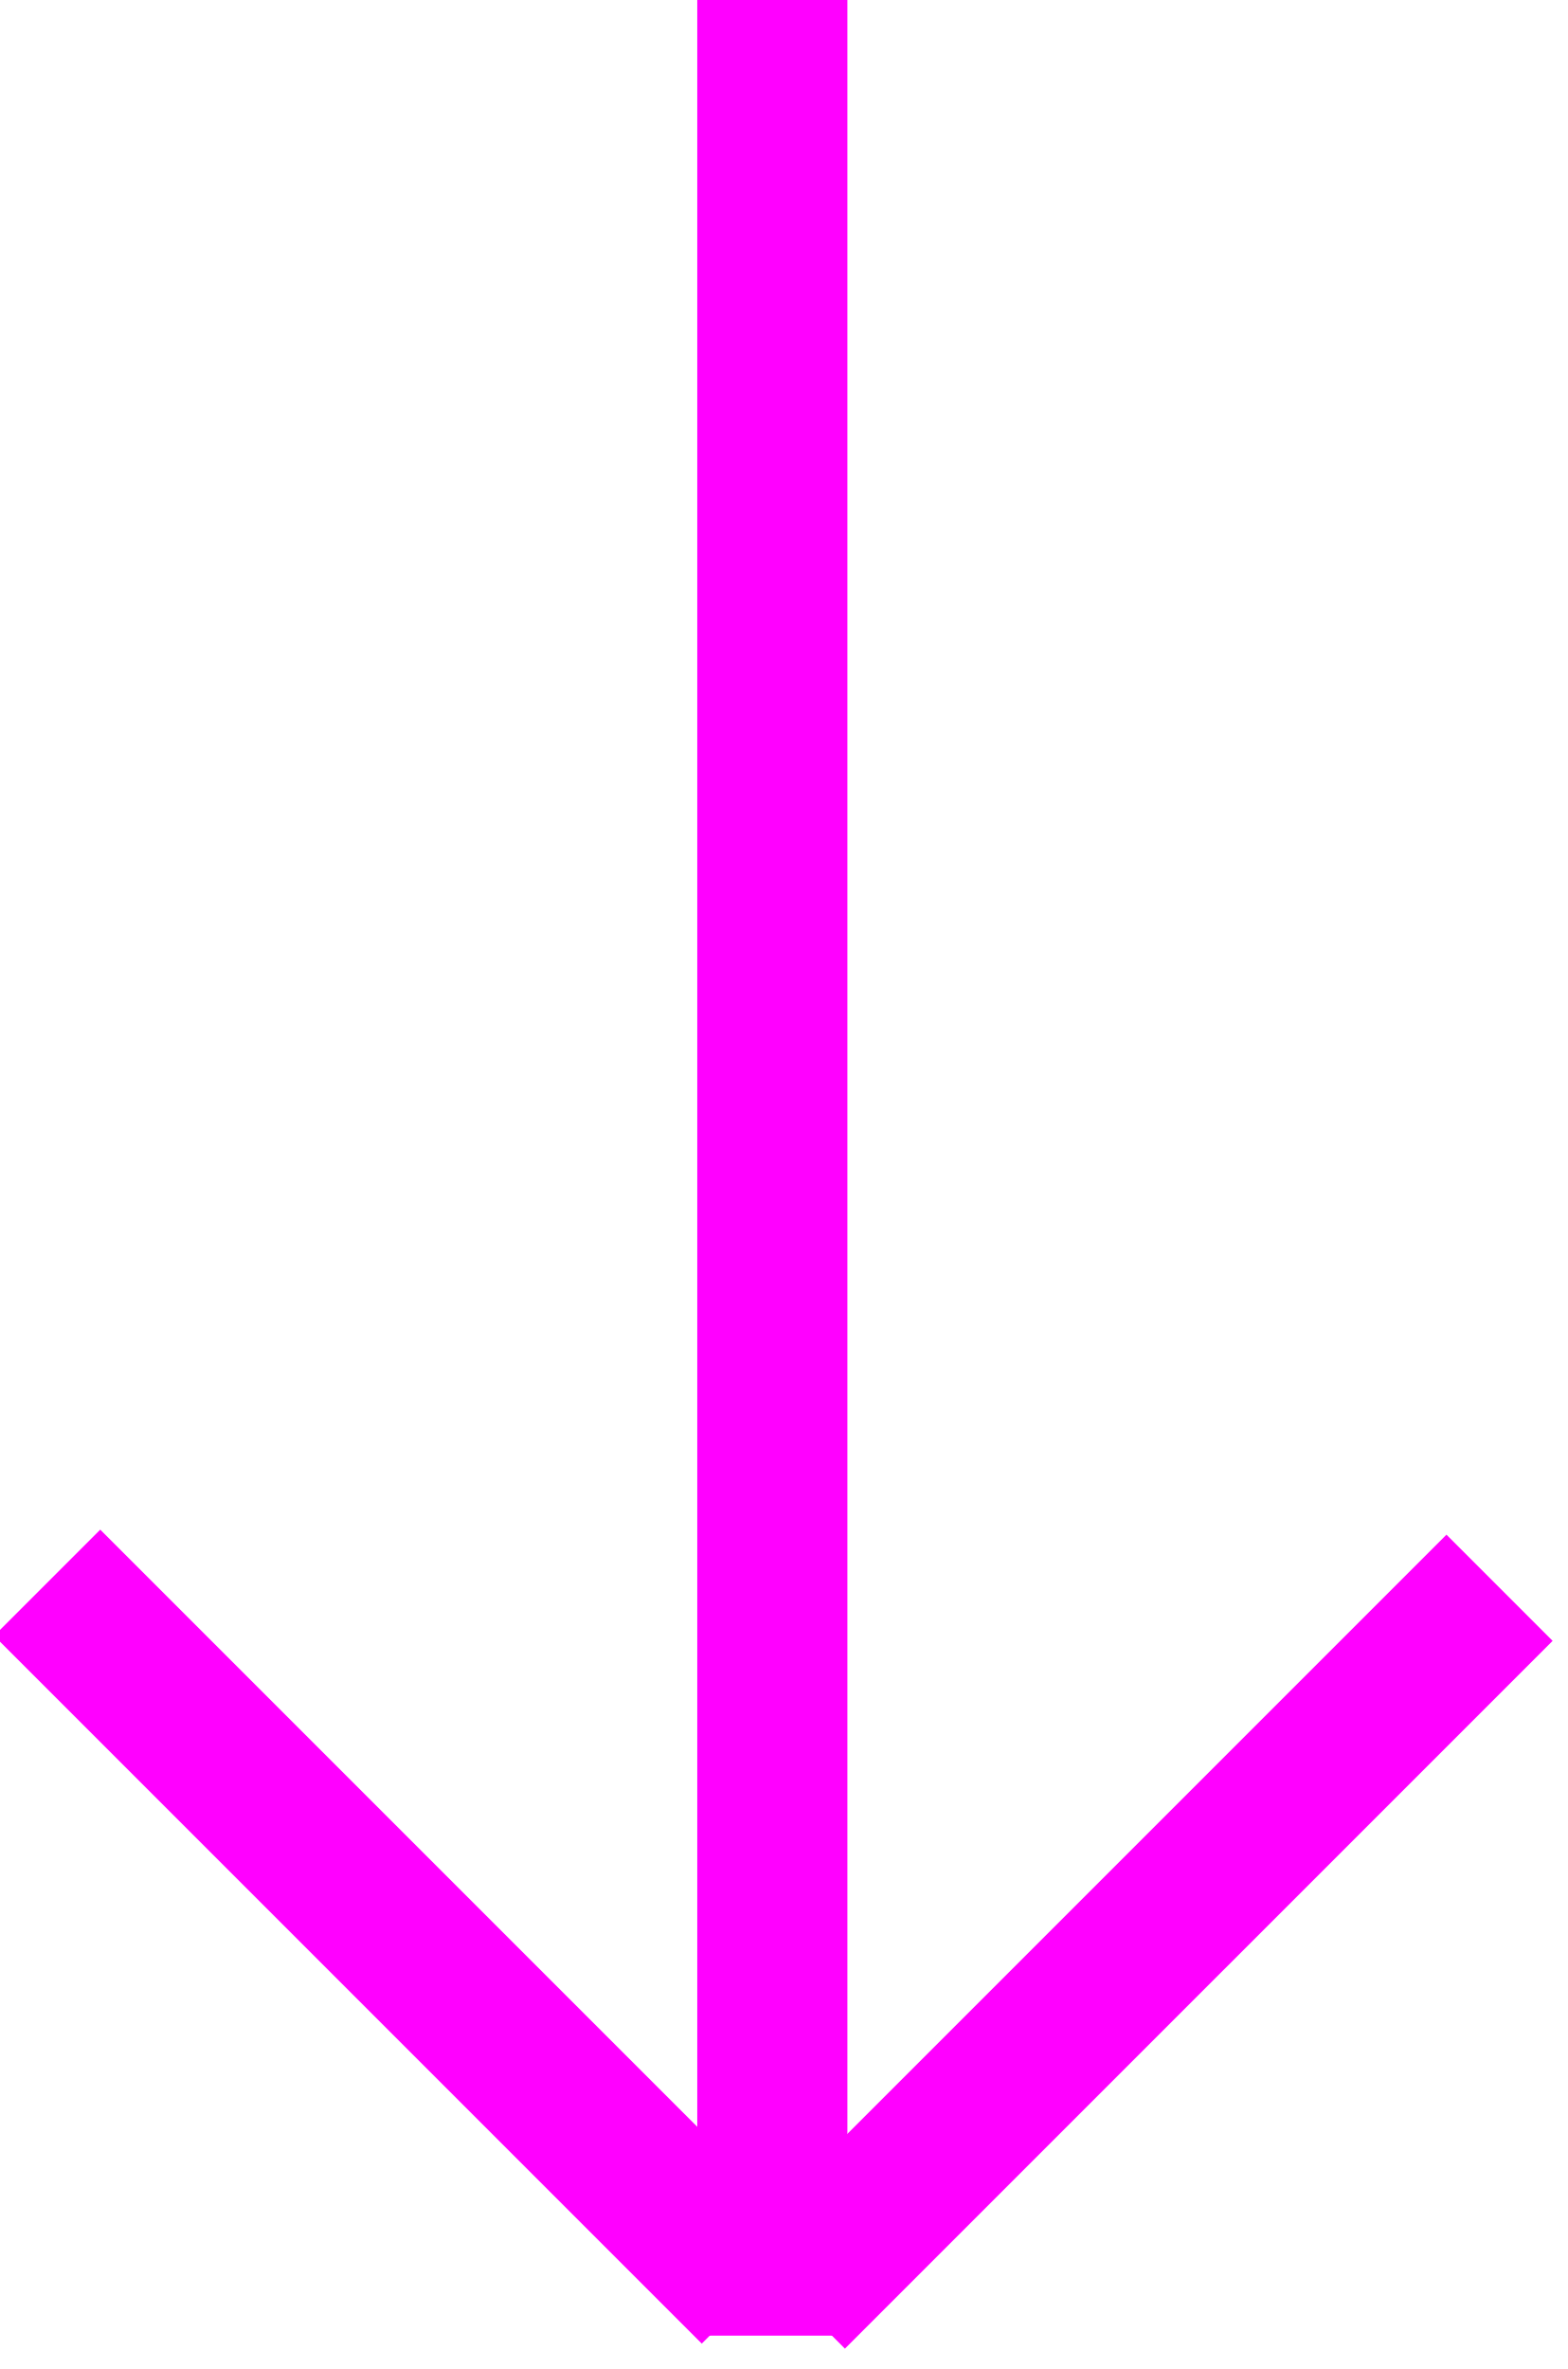
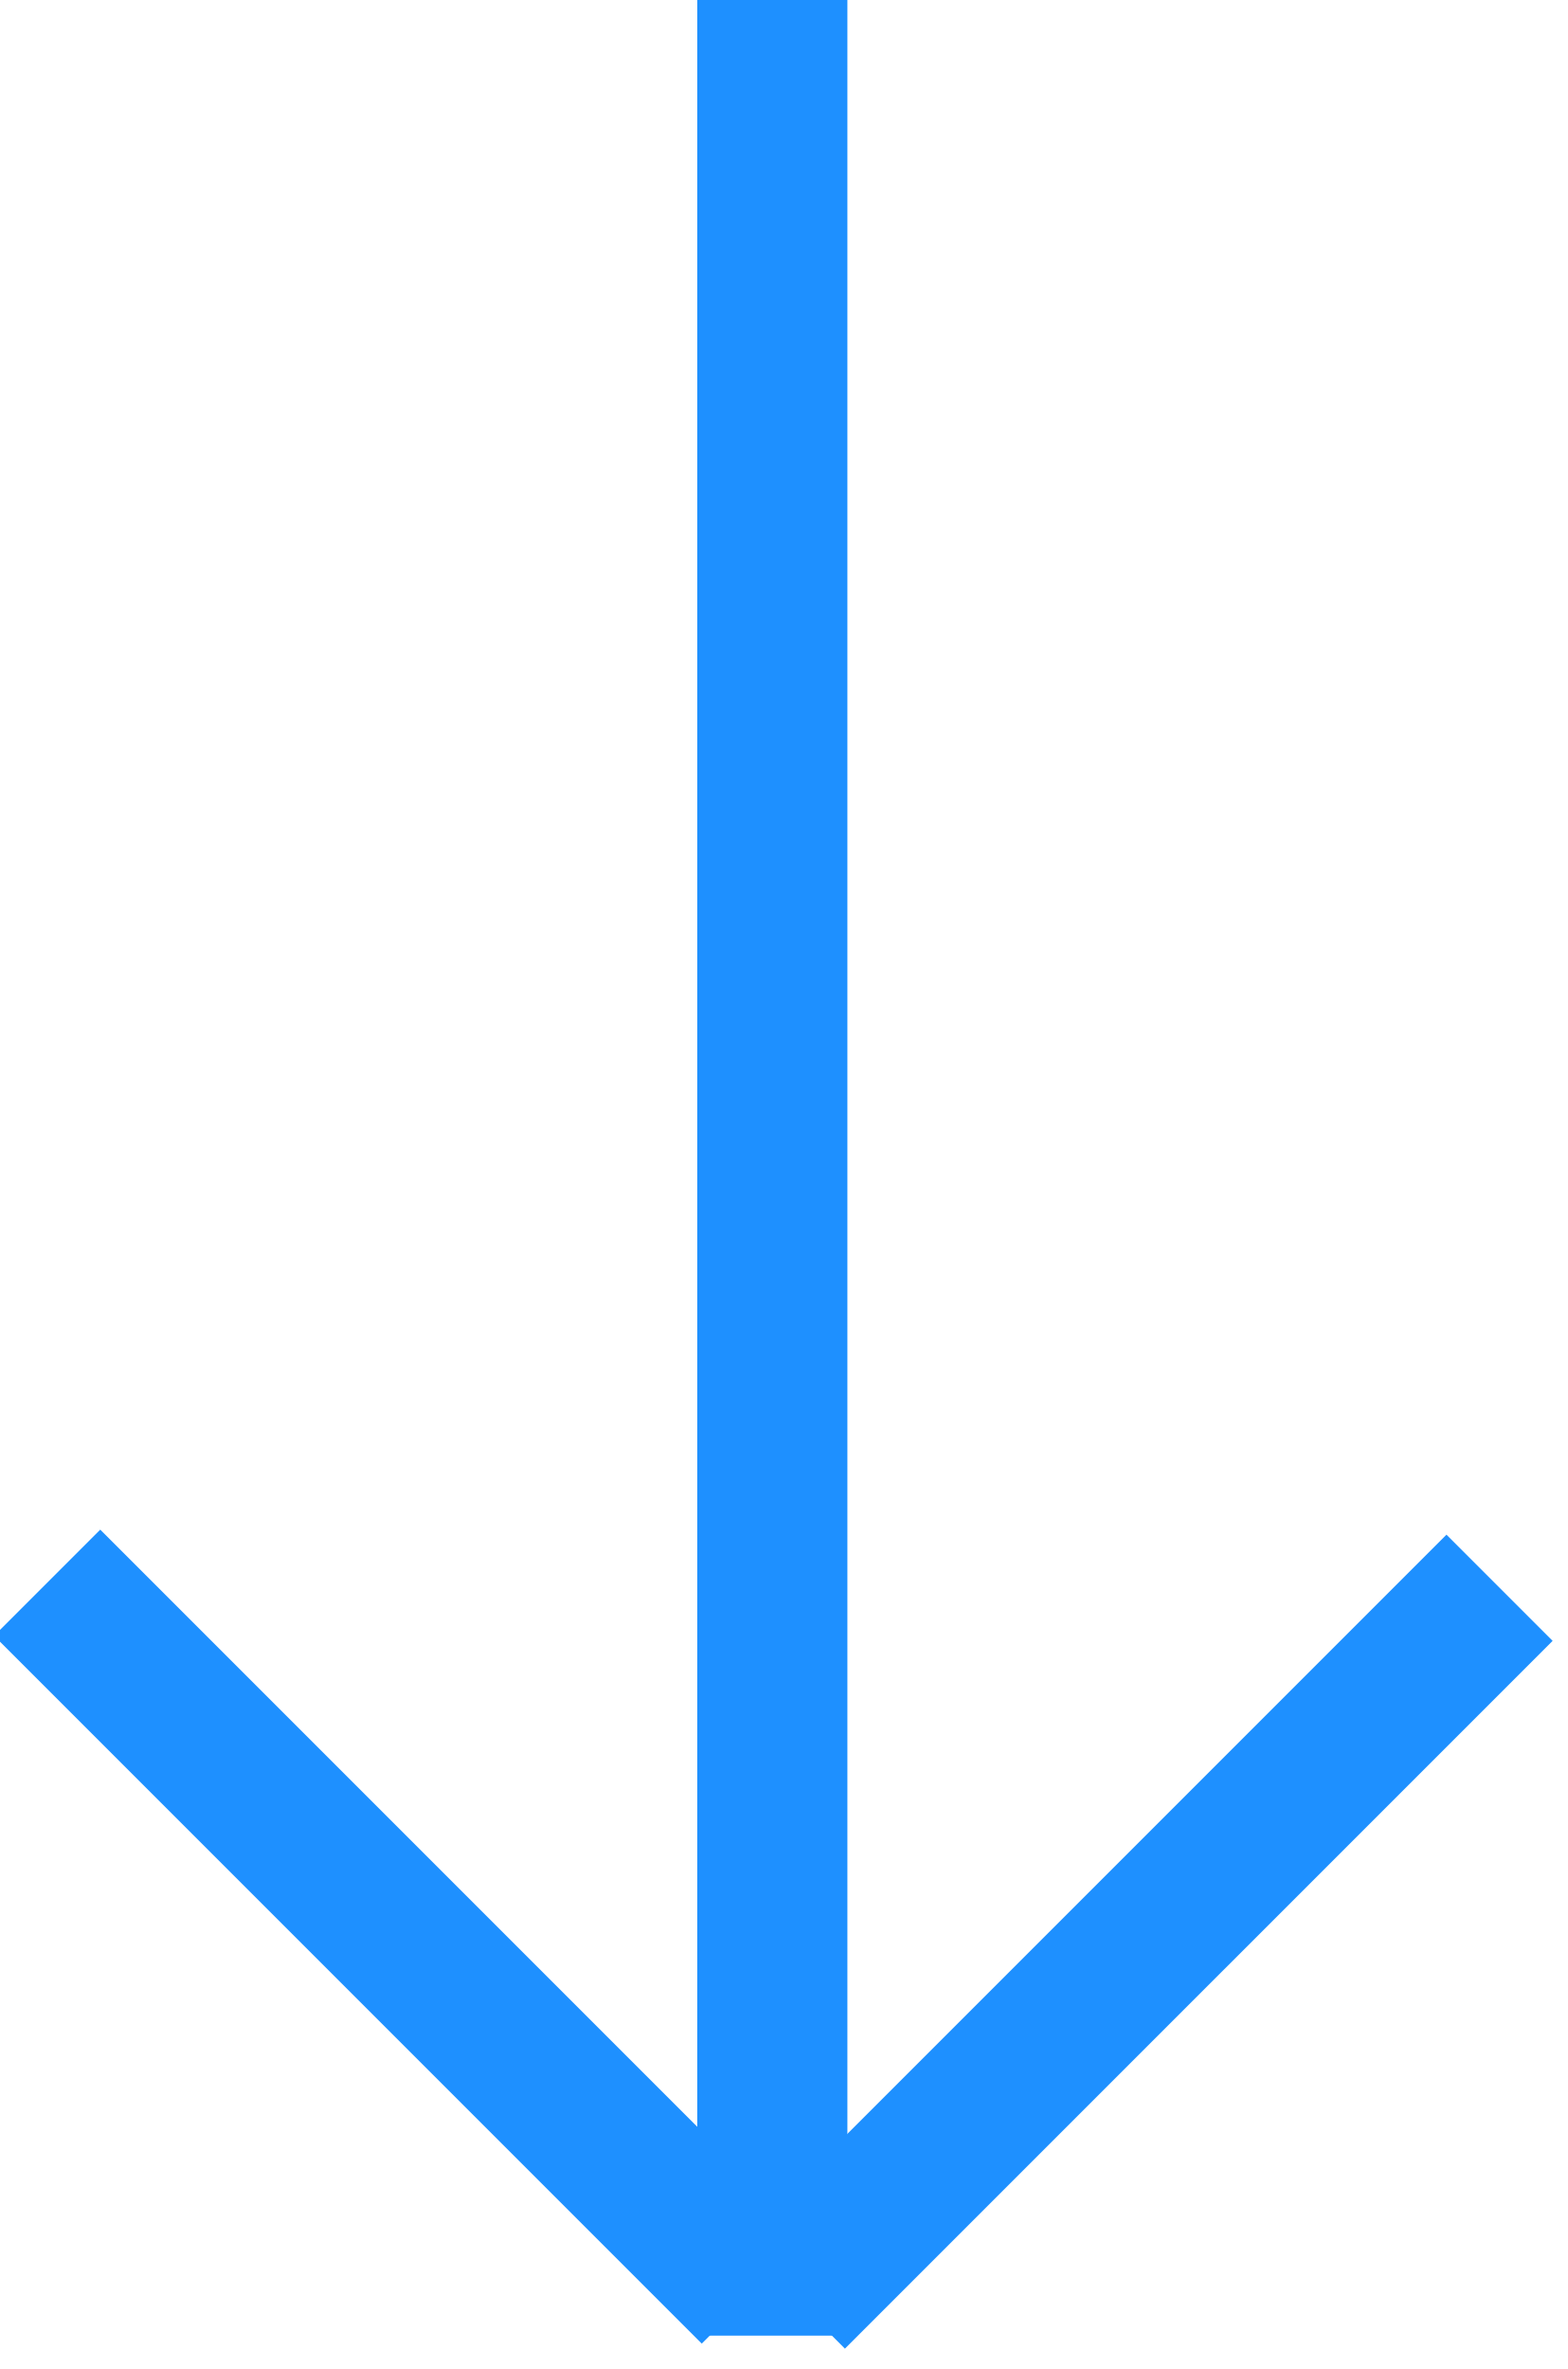
<svg xmlns="http://www.w3.org/2000/svg" width="47" height="71" viewBox="0 0 47 71" fill="none">
-   <line x1="23.151" x2="23.151" y2="70" stroke="magenta" stroke-width="4.5" />
-   <line x1="23.736" y1="68.799" x2="44.95" y2="47.586" stroke="magenta" stroke-width="4.5" />
-   <line y1="-2" x2="30" y2="-2" transform="matrix(-0.707107 -0.707107 -0.707107 0.707107 21.2132 70.0625)" stroke="magenta" stroke-width="4.5" />
+   <line x1="23.151" x2="23.151" y2="70" stroke="DodgerBlue" stroke-width="4.5" />
+   <line x1="23.736" y1="68.799" x2="44.95" y2="47.586" stroke="DodgerBlue" stroke-width="4.5" />
+   <line y1="-2" x2="30" y2="-2" transform="matrix(-0.707107 -0.707107 -0.707107 0.707107 21.2132 70.0625)" stroke="DodgerBlue" stroke-width="4.5" />
</svg>
